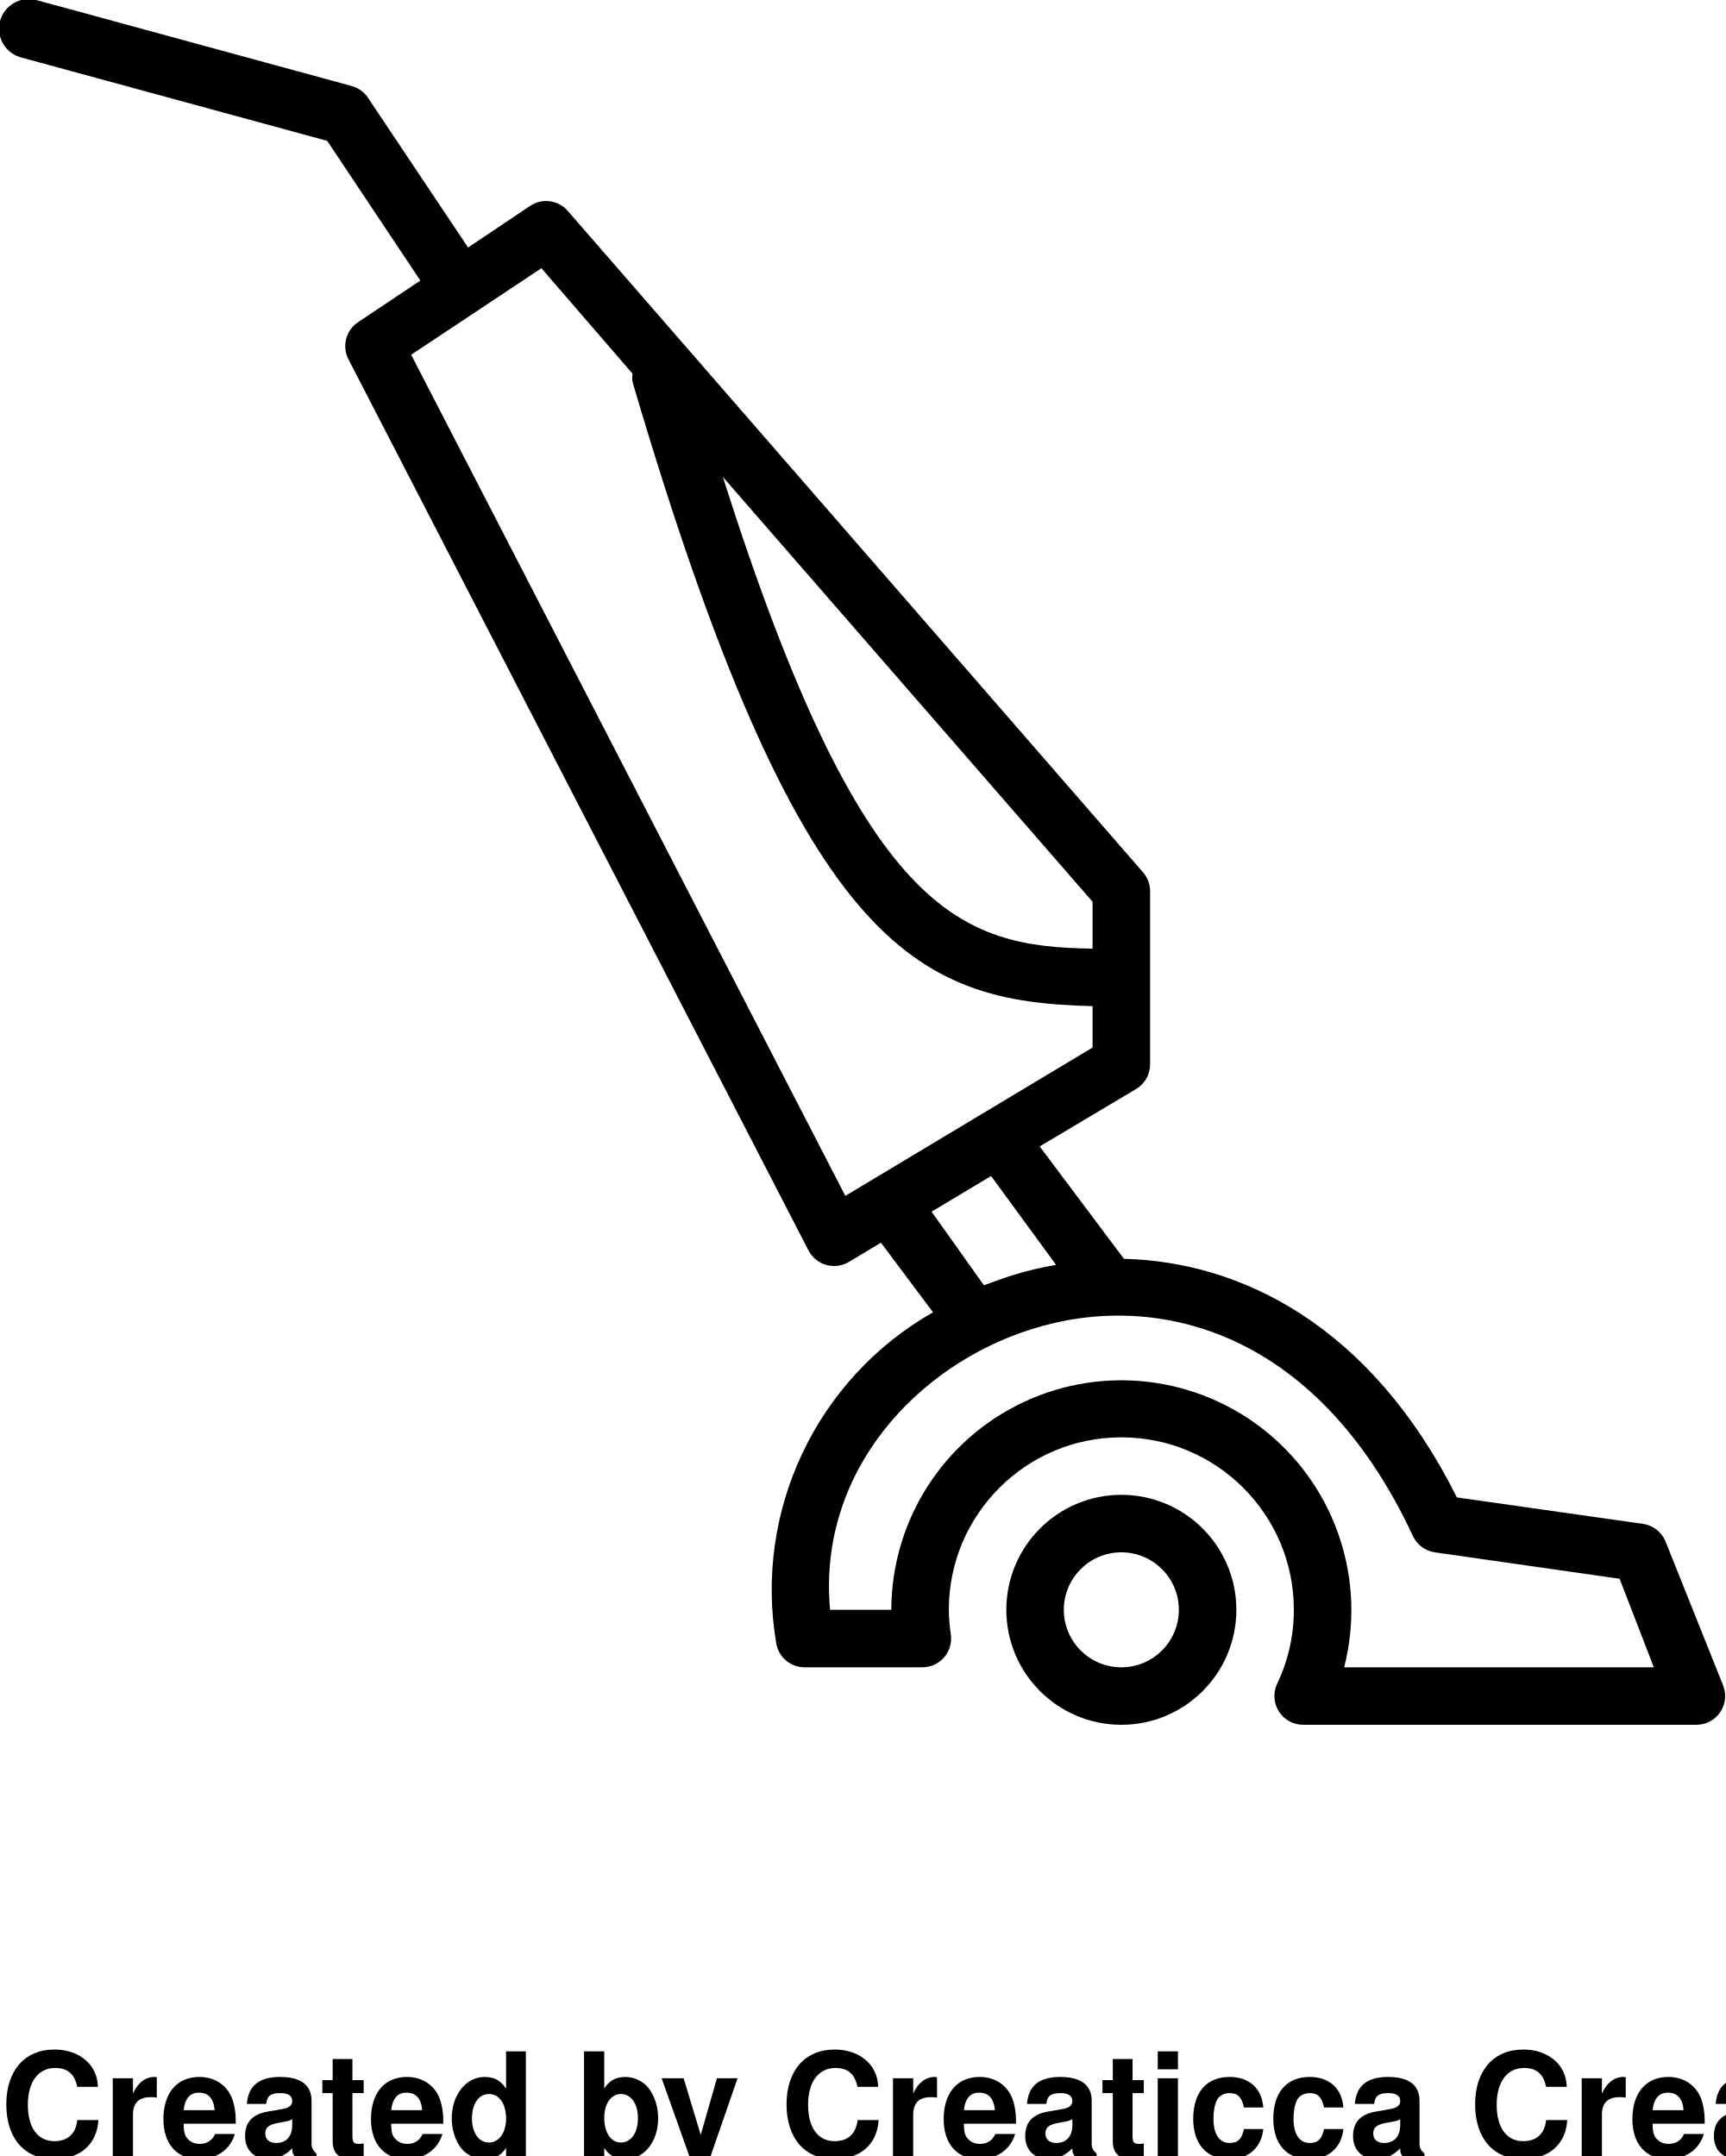
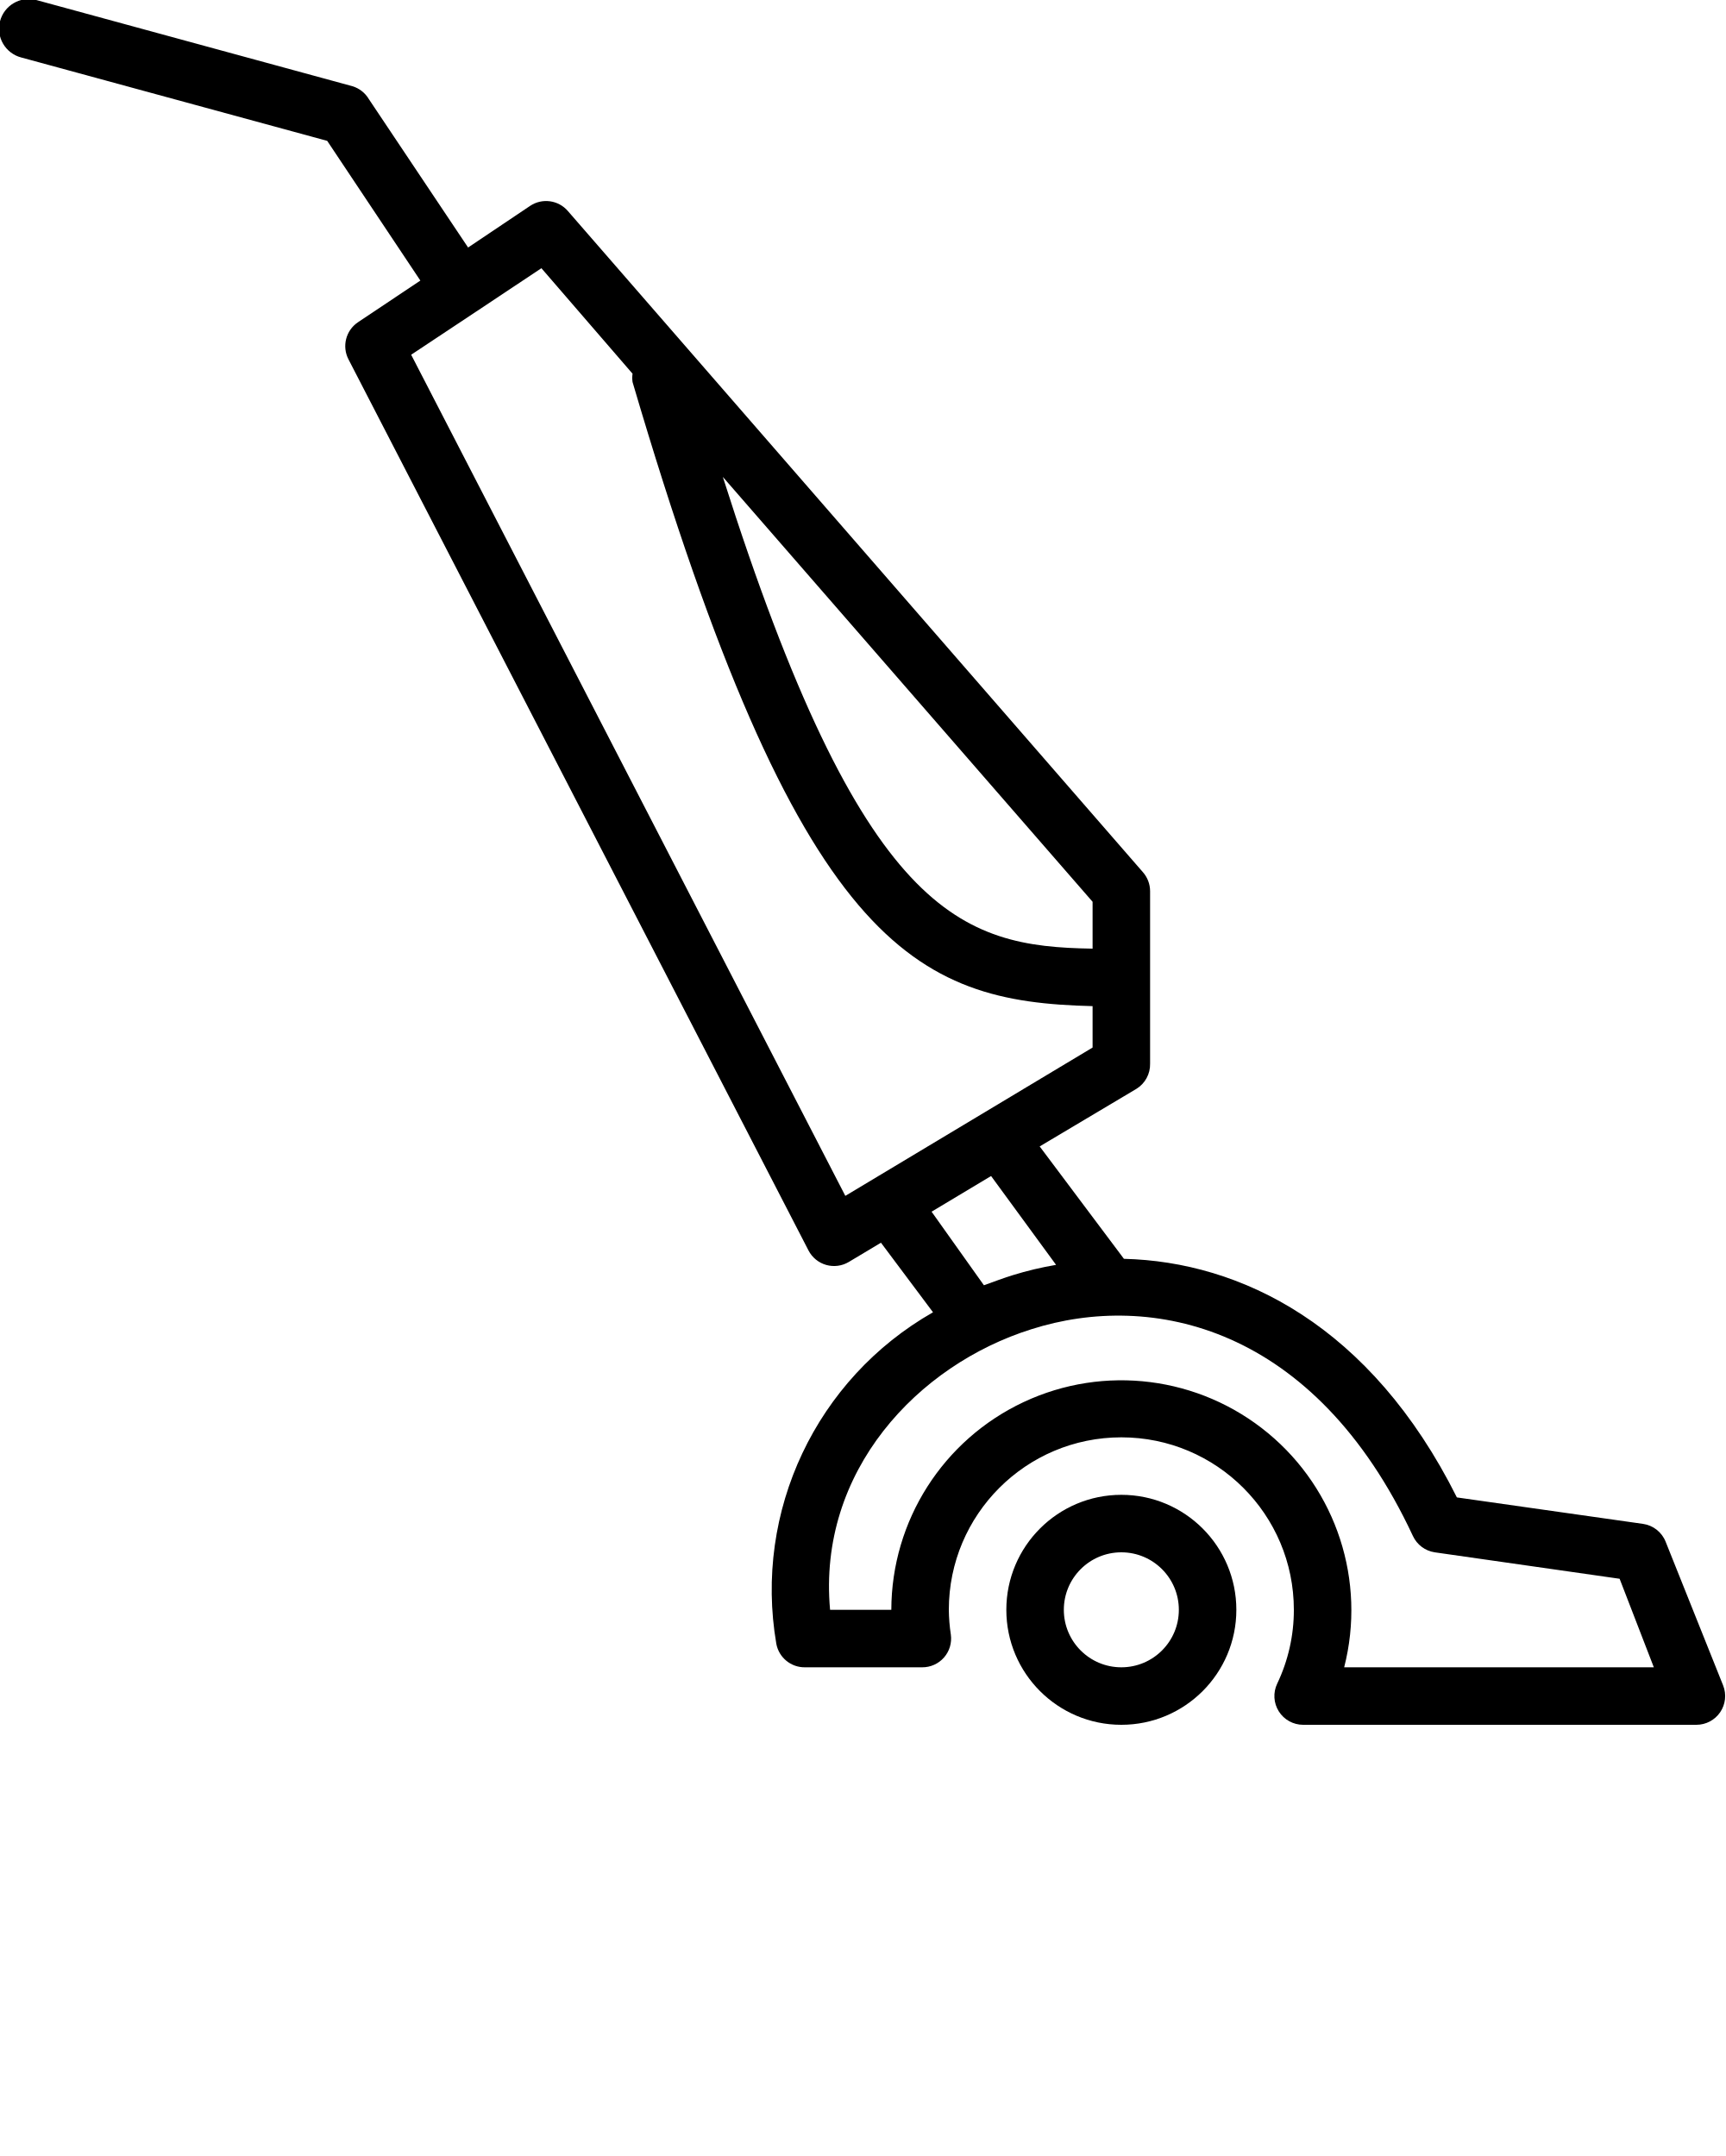
<svg xmlns="http://www.w3.org/2000/svg" viewBox="0 0 60 75" x="0px" y="0px">
  <g data-name="03-Upright Vacuum">
    <path d="M39,52a4,4,0,1,0,4,4A4,4,0,0,0,39,52Zm0,6a2,2,0,1,1,2-2A2,2,0,0,1,39,58Z" />
    <path d="M59.93,58.63l-2-5a1,1,0,0,0-.79-.62l-6.47-.92c-3-6-7.53-8.2-11.58-8.3l-2.93-3.91,3.36-2A1,1,0,0,0,40,37V31a1,1,0,0,0-.25-.66l-20-23a1,1,0,0,0-1.31-.18L16.28,8.61,12.83,3.45A1,1,0,0,0,12.26,3l-11-3A1,1,0,1,0,.74,2l10.64,2.9,3.24,4.86-2.17,1.45a1,1,0,0,0-.33,1.29l16,31a1,1,0,0,0,1.4.4l1.12-.67,1.81,2.42A11.11,11.11,0,0,0,27,57.18,1,1,0,0,0,28,58h4.07a1,1,0,0,0,1-1.14A6.08,6.08,0,0,1,33,56a6,6,0,0,1,12,0,5.94,5.94,0,0,1-.58,2.57,1,1,0,0,0,.9,1.43H59a1,1,0,0,0,.93-1.37ZM38,33c-4.58-.07-8-1.1-12.86-16.41L38,31.37Zm-8.6,8.6L14.3,12.34l2.26-1.5h0l2.27-1.51L22,13a1,1,0,0,0,0,.29C27.8,33,31.81,34.85,38,35v1.44Zm3,.55,2.07-1.24L36.73,44a11.7,11.7,0,0,0-1.51.36c-.32.1-.64.22-1,.35ZM46.75,58A8,8,0,1,0,31,56H28.87c-.44-4.82,3.05-8.52,7-9.76,4.17-1.33,9.85-.14,13.27,7.19a1,1,0,0,0,.76.57l6.43.92L57.52,58Z" />
  </g>
-   <text x="0" y="75" fill="#000000" font-size="5px" font-weight="bold" font-family="'Helvetica Neue', Helvetica, Arial-Unicode, Arial, Sans-serif">Created by Creaticca Creative Agency</text>
-   <text x="0" y="80" fill="#000000" font-size="5px" font-weight="bold" font-family="'Helvetica Neue', Helvetica, Arial-Unicode, Arial, Sans-serif">from the Noun Project</text>
</svg>
